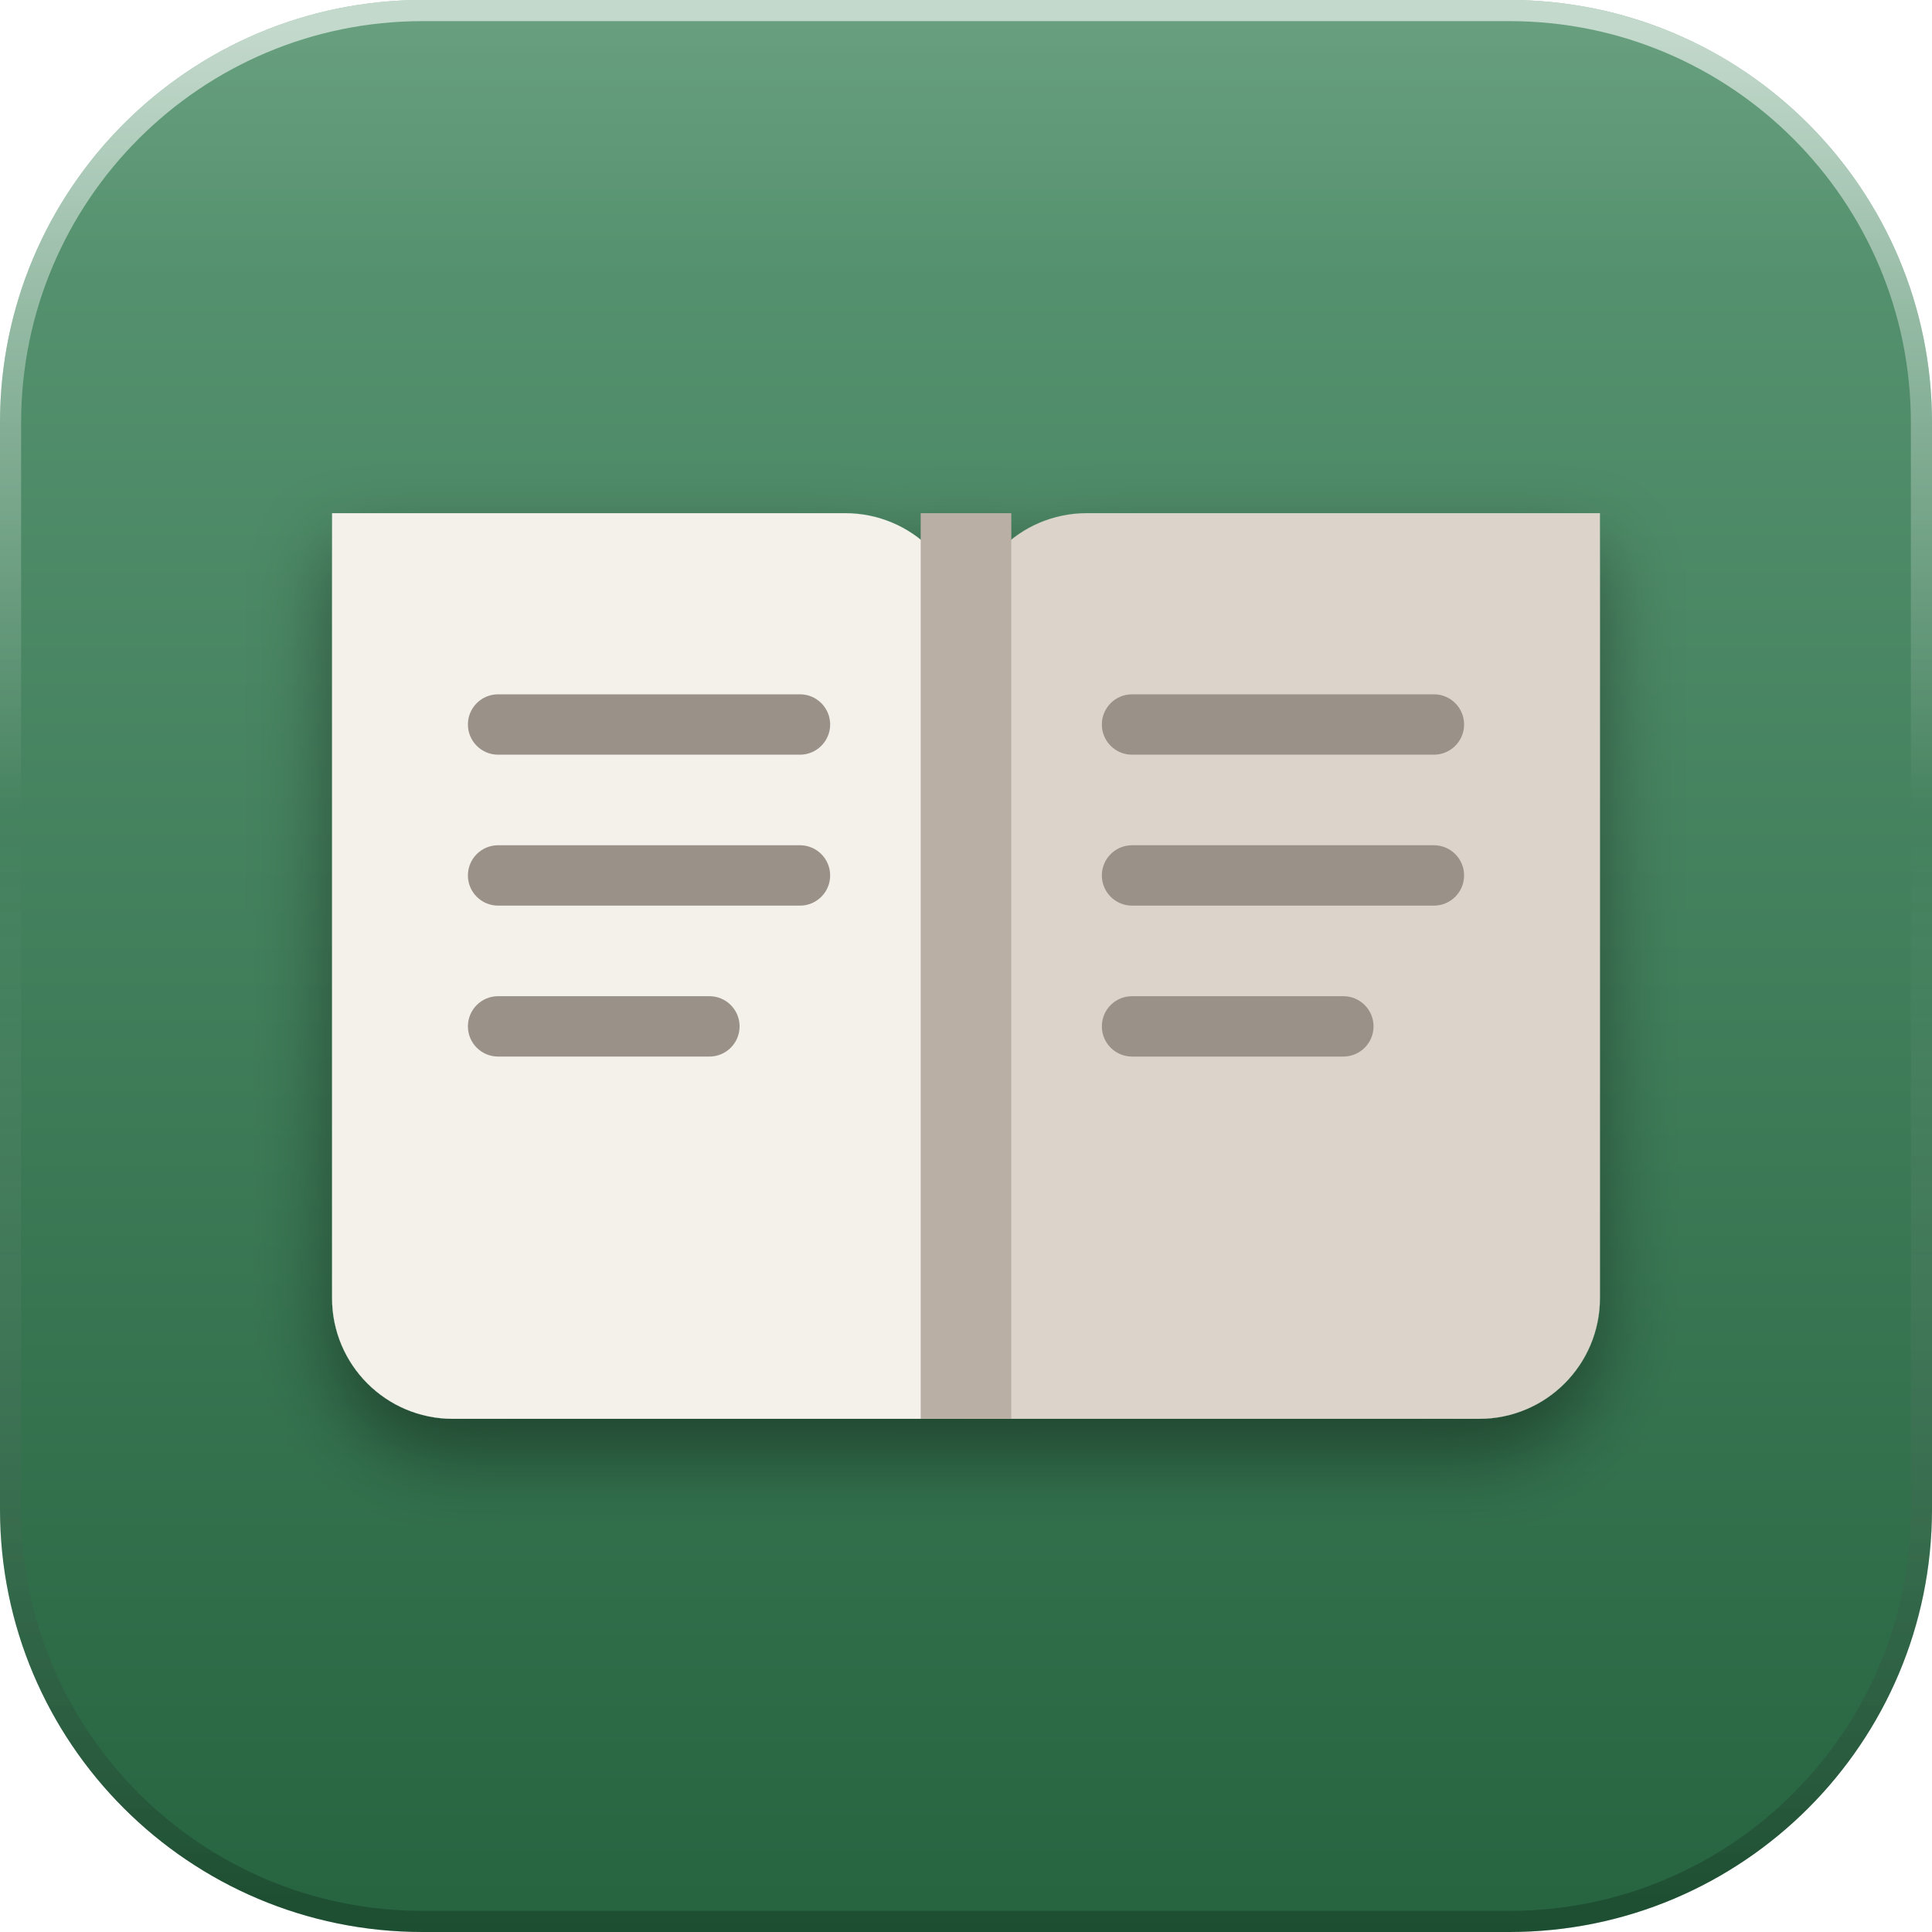
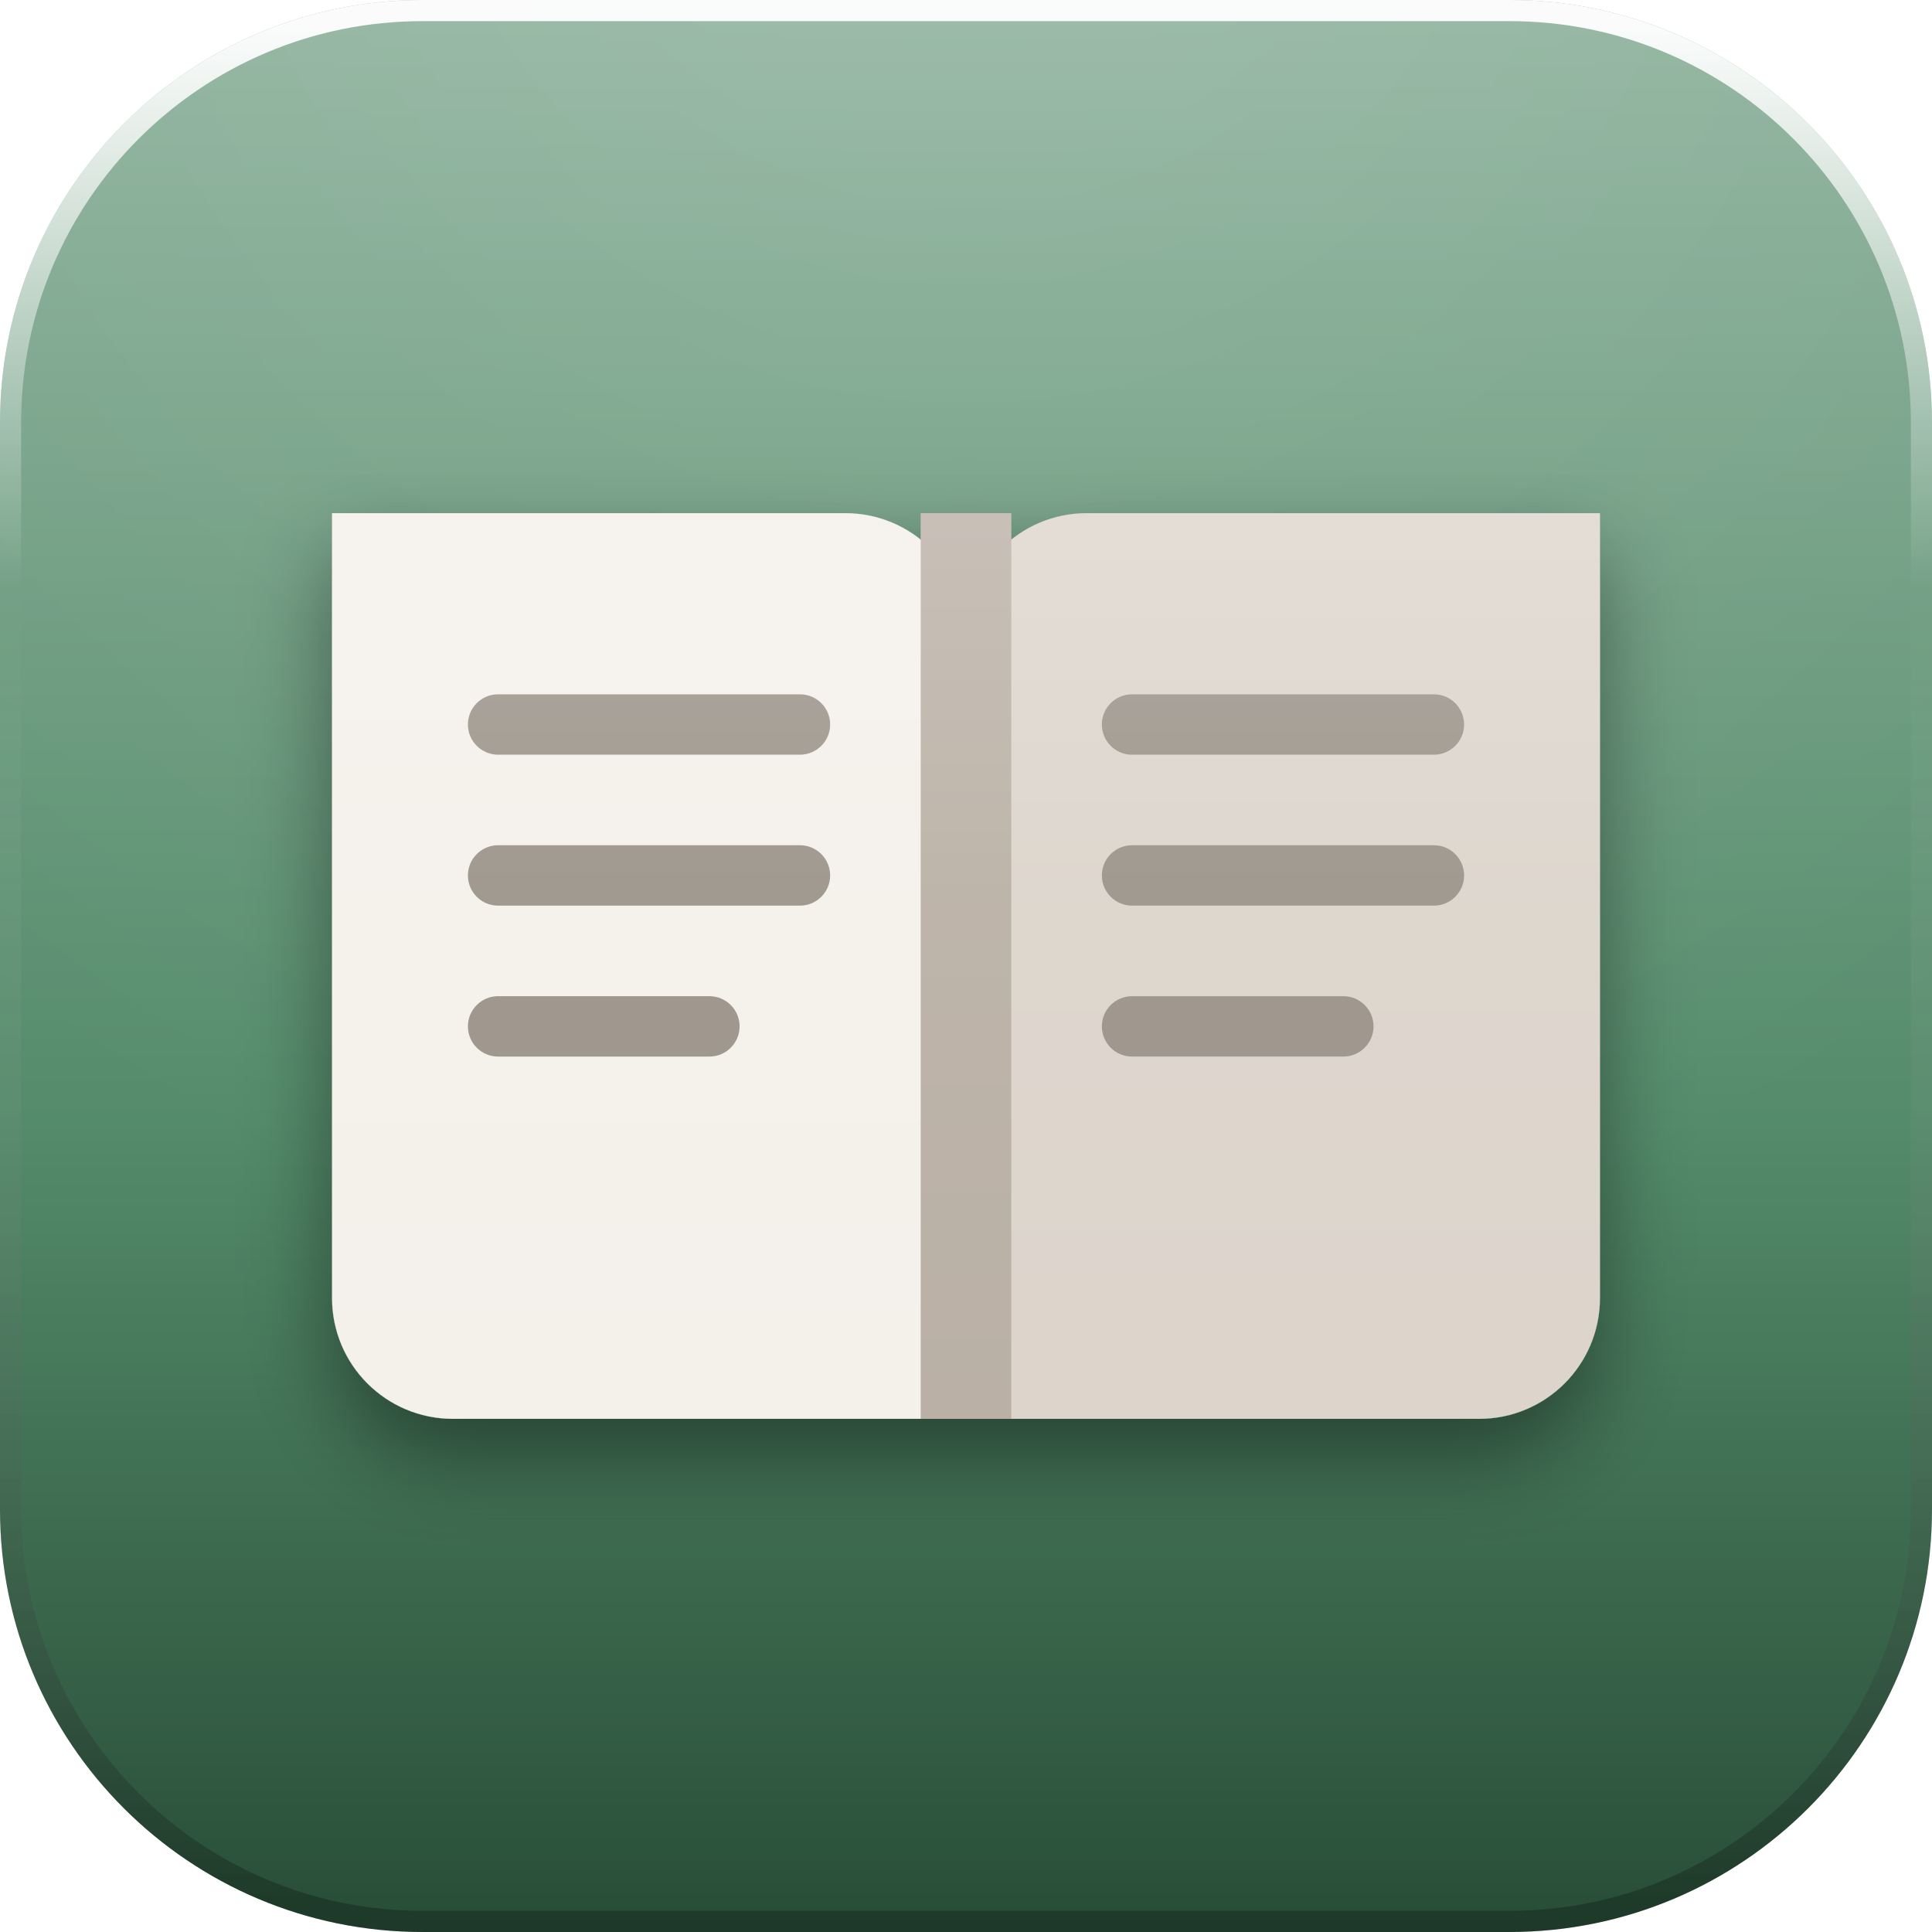
<svg xmlns="http://www.w3.org/2000/svg" width="128" height="128" viewBox="0 0 128 128">
  <defs>
    <linearGradient id="base" x1="0" y1="0" x2="0" y2="1">
-       <stop offset="0" stop-color="#5C9875" />
-       <stop offset="1" stop-color="#266440" />
+       <stop offset="0" stop-color="#91B49F" />
+       <stop offset="0.58" stop-color="#548B6A" />
+       <stop offset="1" stop-color="#274C36" />
    </linearGradient>
-     <linearGradient id="gloss" x1="0" y1="0" x2="0" y2="1">
-       <stop offset="0" stop-color="#ffffff" stop-opacity="0.30" />
-       <stop offset="0.62" stop-color="#ffffff" stop-opacity="0" />
-     </linearGradient>
+     <radialGradient id="gloss" gradientUnits="userSpaceOnUse" cx="64" cy="-18" r="106">
+       <stop offset="0" stop-color="#ffffff" stop-opacity="0.14" />
+       <stop offset="0.5" stop-color="#ffffff" stop-opacity="0.06" />
+       <stop offset="1" stop-color="#ffffff" stop-opacity="0" />
+     </radialGradient>
    <linearGradient id="rim" x1="0" y1="0" x2="0" y2="1">
-       <stop offset="0" stop-color="#ffffff" stop-opacity="0.60" />
-       <stop offset="0.42" stop-color="#ffffff" stop-opacity="0" />
-       <stop offset="1" stop-color="#000000" stop-opacity="0.22" />
+       <stop offset="0" stop-color="#ffffff" stop-opacity="0.95" />
+       <stop offset="0.3" stop-color="#ffffff" stop-opacity="0" />
+       <stop offset="1" stop-color="#000000" stop-opacity="0.26" />
    </linearGradient>
    <linearGradient id="paper" x1="0" y1="0" x2="0" y2="1">
      <stop offset="0" stop-color="#ffffff" />
      <stop offset="1" stop-color="#E9E2DC" />
    </linearGradient>
+     <linearGradient id="lift" gradientUnits="userSpaceOnUse" x1="0" y1="16" x2="0" y2="102">
+       <stop offset="0" stop-color="#ffffff" stop-opacity="0.32" />
+       <stop offset="0.5" stop-color="#ffffff" stop-opacity="0.07" />
+       <stop offset="1" stop-color="#ffffff" stop-opacity="0" />
+     </linearGradient>
    <filter id="drop" x="-40%" y="-40%" width="180%" height="190%">
-       <feDropShadow dx="0" dy="2.4" stdDeviation="2.6" flood-color="#000000" flood-opacity="0.40" />
+       <feDropShadow dx="0" dy="2.6" stdDeviation="2.9" flood-color="#000000" flood-opacity="0.42" />
+     </filter>
+     <filter id="flat" x="-20%" y="-20%" width="140%" height="140%" color-interpolation-filters="sRGB">
+       <feColorMatrix type="matrix" values="0 0 0 0 1  0 0 0 0 1  0 0 0 0 1  0 0 0 1 0" />
    </filter>
    <clipPath id="tile">
      <rect x="0" y="0" width="128" height="128" rx="28" />
    </clipPath>
+     <g id="glyph">
+       <g>
+         <path d="M22 34 h34 a8 8 0 0 1 8 8 v52 H30 a8 8 0 0 1 -8 -8 z" fill="#F4F0EA" />
+         <path d="M106 34 H72 a8 8 0 0 0 -8 8 v52 h34 a8 8 0 0 0 8 -8 z" fill="#DCD4CB" />
+         <rect x="61" y="34" width="6" height="60" fill="#B9AFA4" />
+         <g fill="#9A9288">
+           <rect x="31" y="46" width="24" height="4" rx="2" />
+           <rect x="31" y="56" width="24" height="4" rx="2" />
+           <rect x="31" y="66" width="18" height="4" rx="2" />
+           <rect x="73" y="46" width="24" height="4" rx="2" />
+           <rect x="73" y="56" width="24" height="4" rx="2" />
+           <rect x="73" y="66" width="18" height="4" rx="2" />
+         </g>
+       </g>
+     </g>
+     <mask id="gmask" maskUnits="userSpaceOnUse" x="0" y="0" width="128" height="128">
+       <use href="#glyph" filter="url(#flat)" />
+     </mask>
  </defs>
  <rect x="0" y="0" width="128" height="128" rx="28" fill="url(#base)" />
  <g clip-path="url(#tile)">
-     <ellipse cx="64" cy="6" rx="86" ry="54" fill="url(#gloss)" />
-     <g filter="url(#drop)">
-       <path d="M22 34 h34 a8 8 0 0 1 8 8 v52 H30 a8 8 0 0 1 -8 -8 z" fill="#F4F0EA" />
-       <path d="M106 34 H72 a8 8 0 0 0 -8 8 v52 h34 a8 8 0 0 0 8 -8 z" fill="#DCD4CB" />
-       <rect x="61" y="34" width="6" height="60" fill="#B9AFA4" />
-       <g fill="#9A9288">
-         <rect x="31" y="46" width="24" height="4" rx="2" />
-         <rect x="31" y="56" width="24" height="4" rx="2" />
-         <rect x="31" y="66" width="18" height="4" rx="2" />
-         <rect x="73" y="46" width="24" height="4" rx="2" />
-         <rect x="73" y="56" width="24" height="4" rx="2" />
-         <rect x="73" y="66" width="18" height="4" rx="2" />
-       </g>
-     </g>
+     <rect x="0" y="0" width="128" height="128" fill="url(#gloss)" />
+     <use href="#glyph" filter="url(#drop)" />
+     <rect x="0" y="0" width="128" height="128" fill="url(#lift)" mask="url(#gmask)" />
  </g>
  <rect x="0.7" y="0.7" width="126.6" height="126.6" rx="27.3" fill="none" stroke="url(#rim)" stroke-width="1.4" />
</svg>
